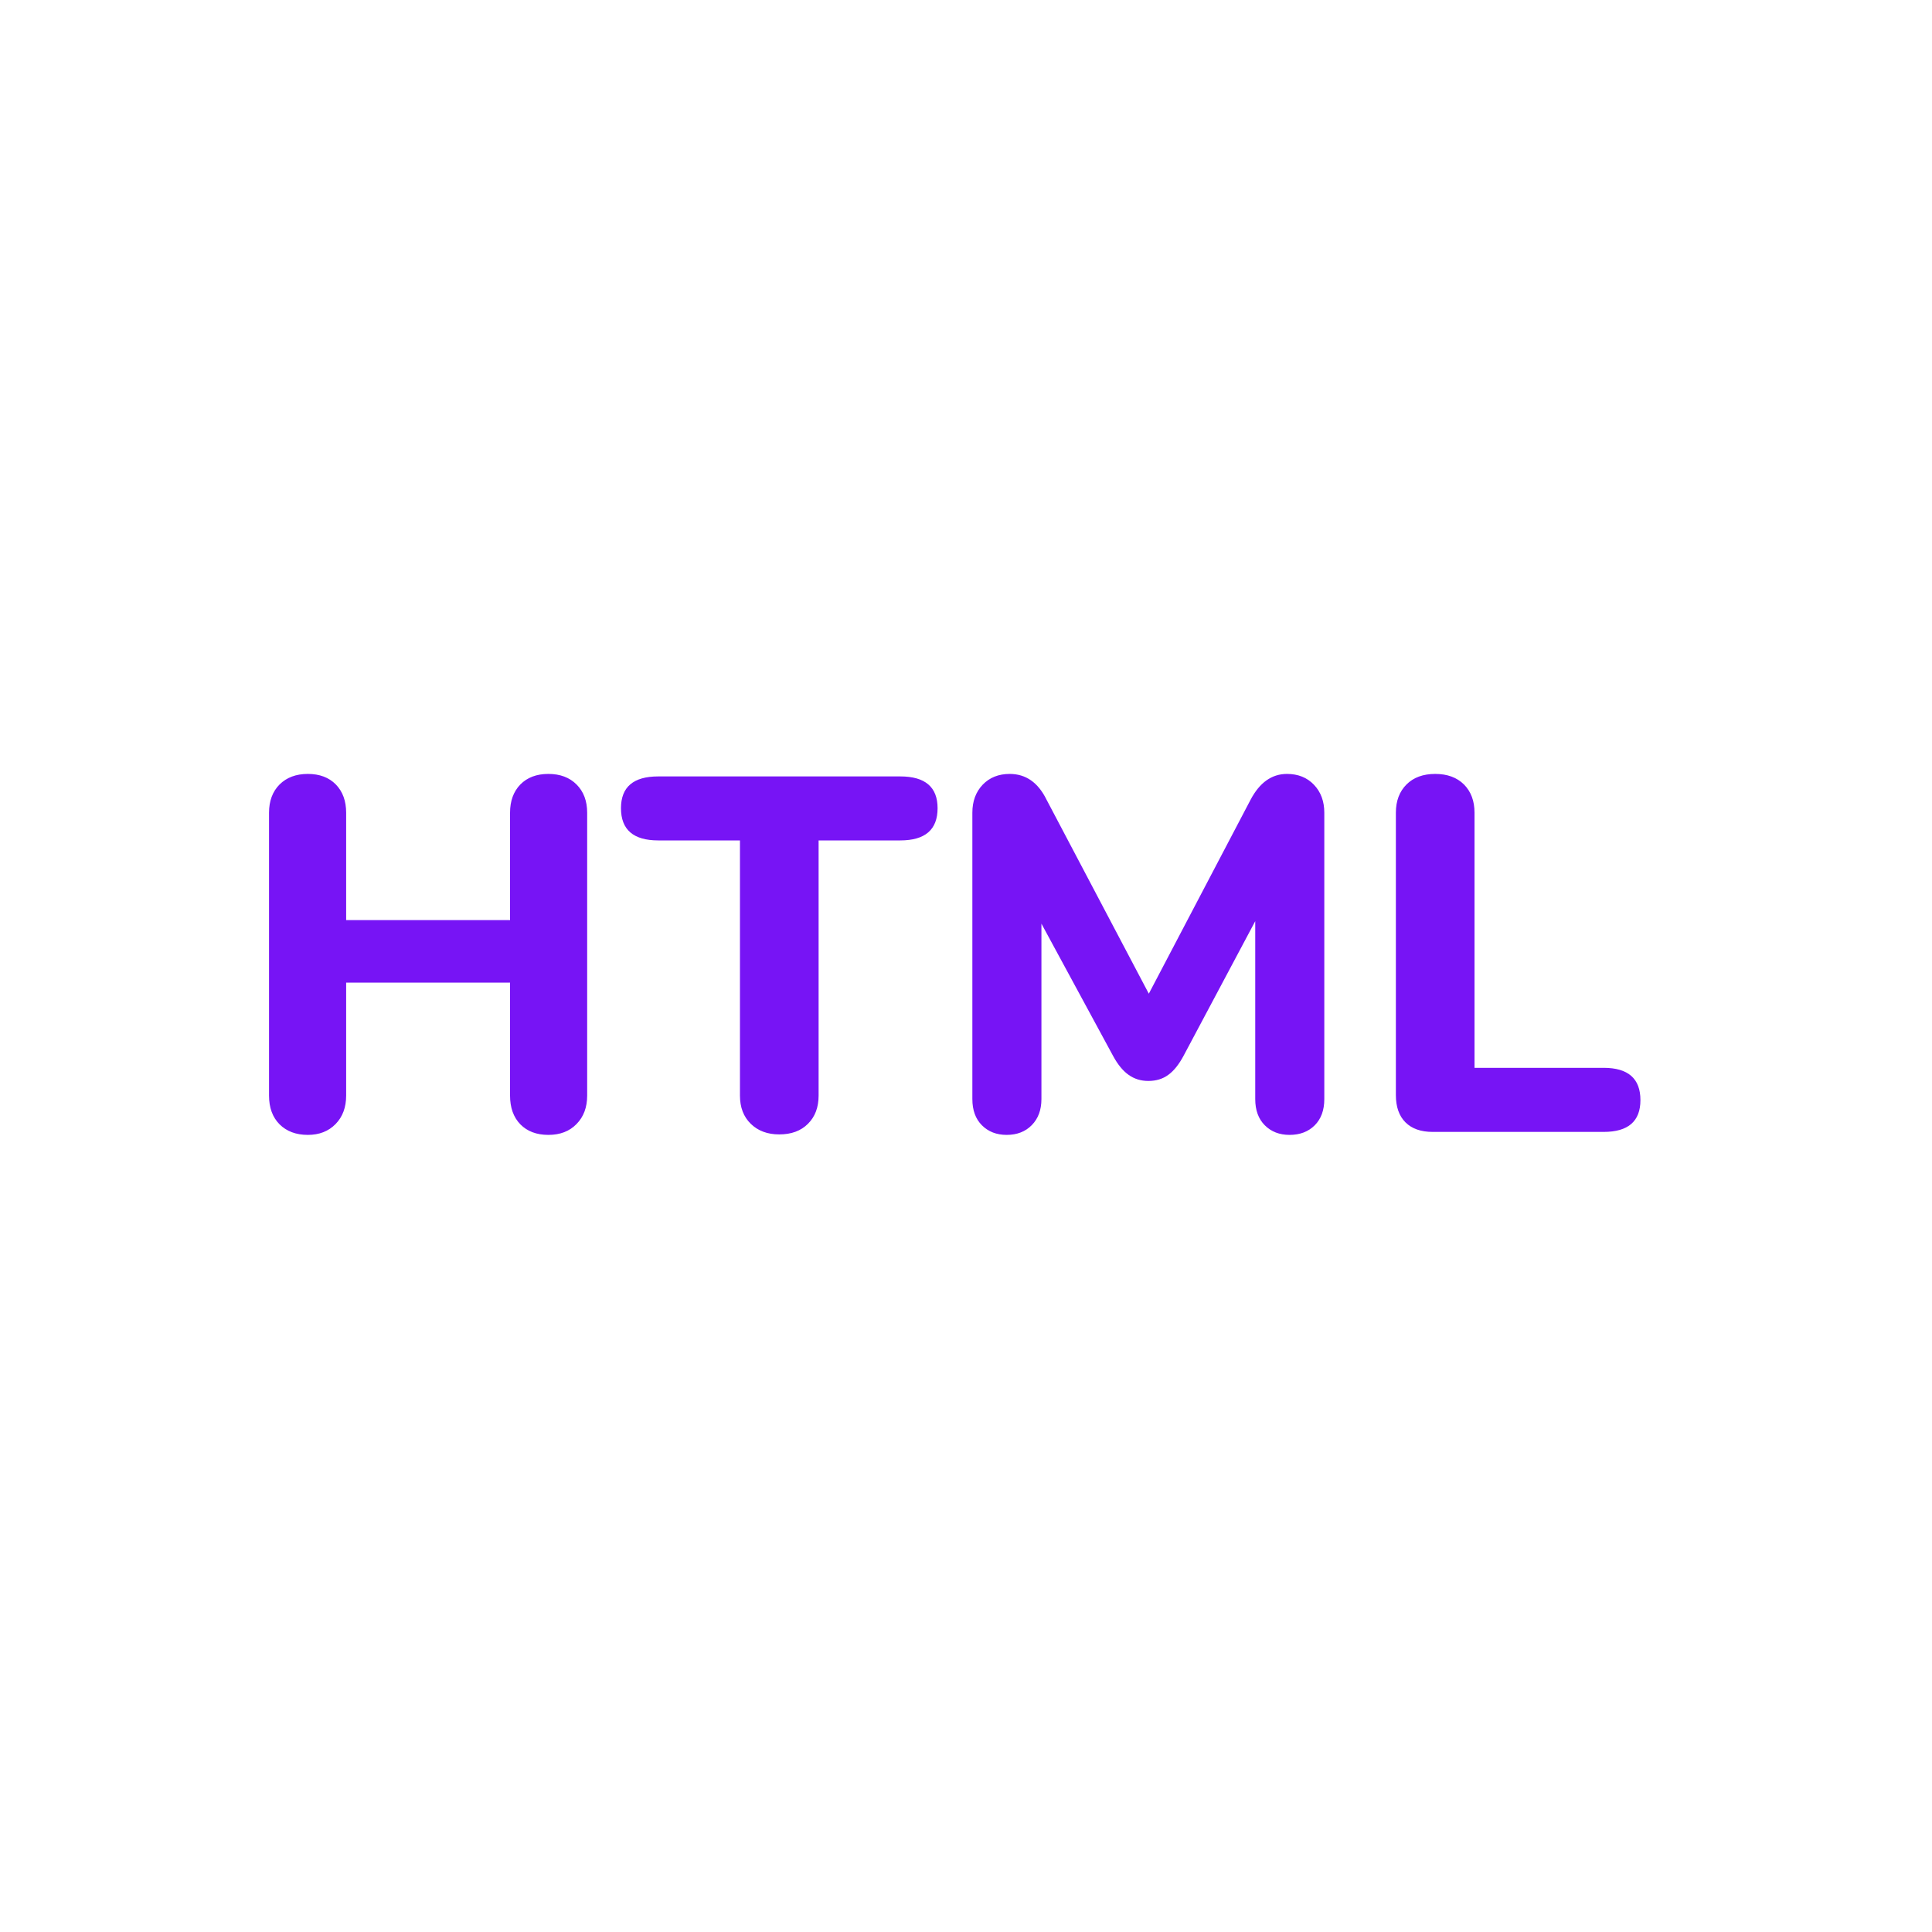
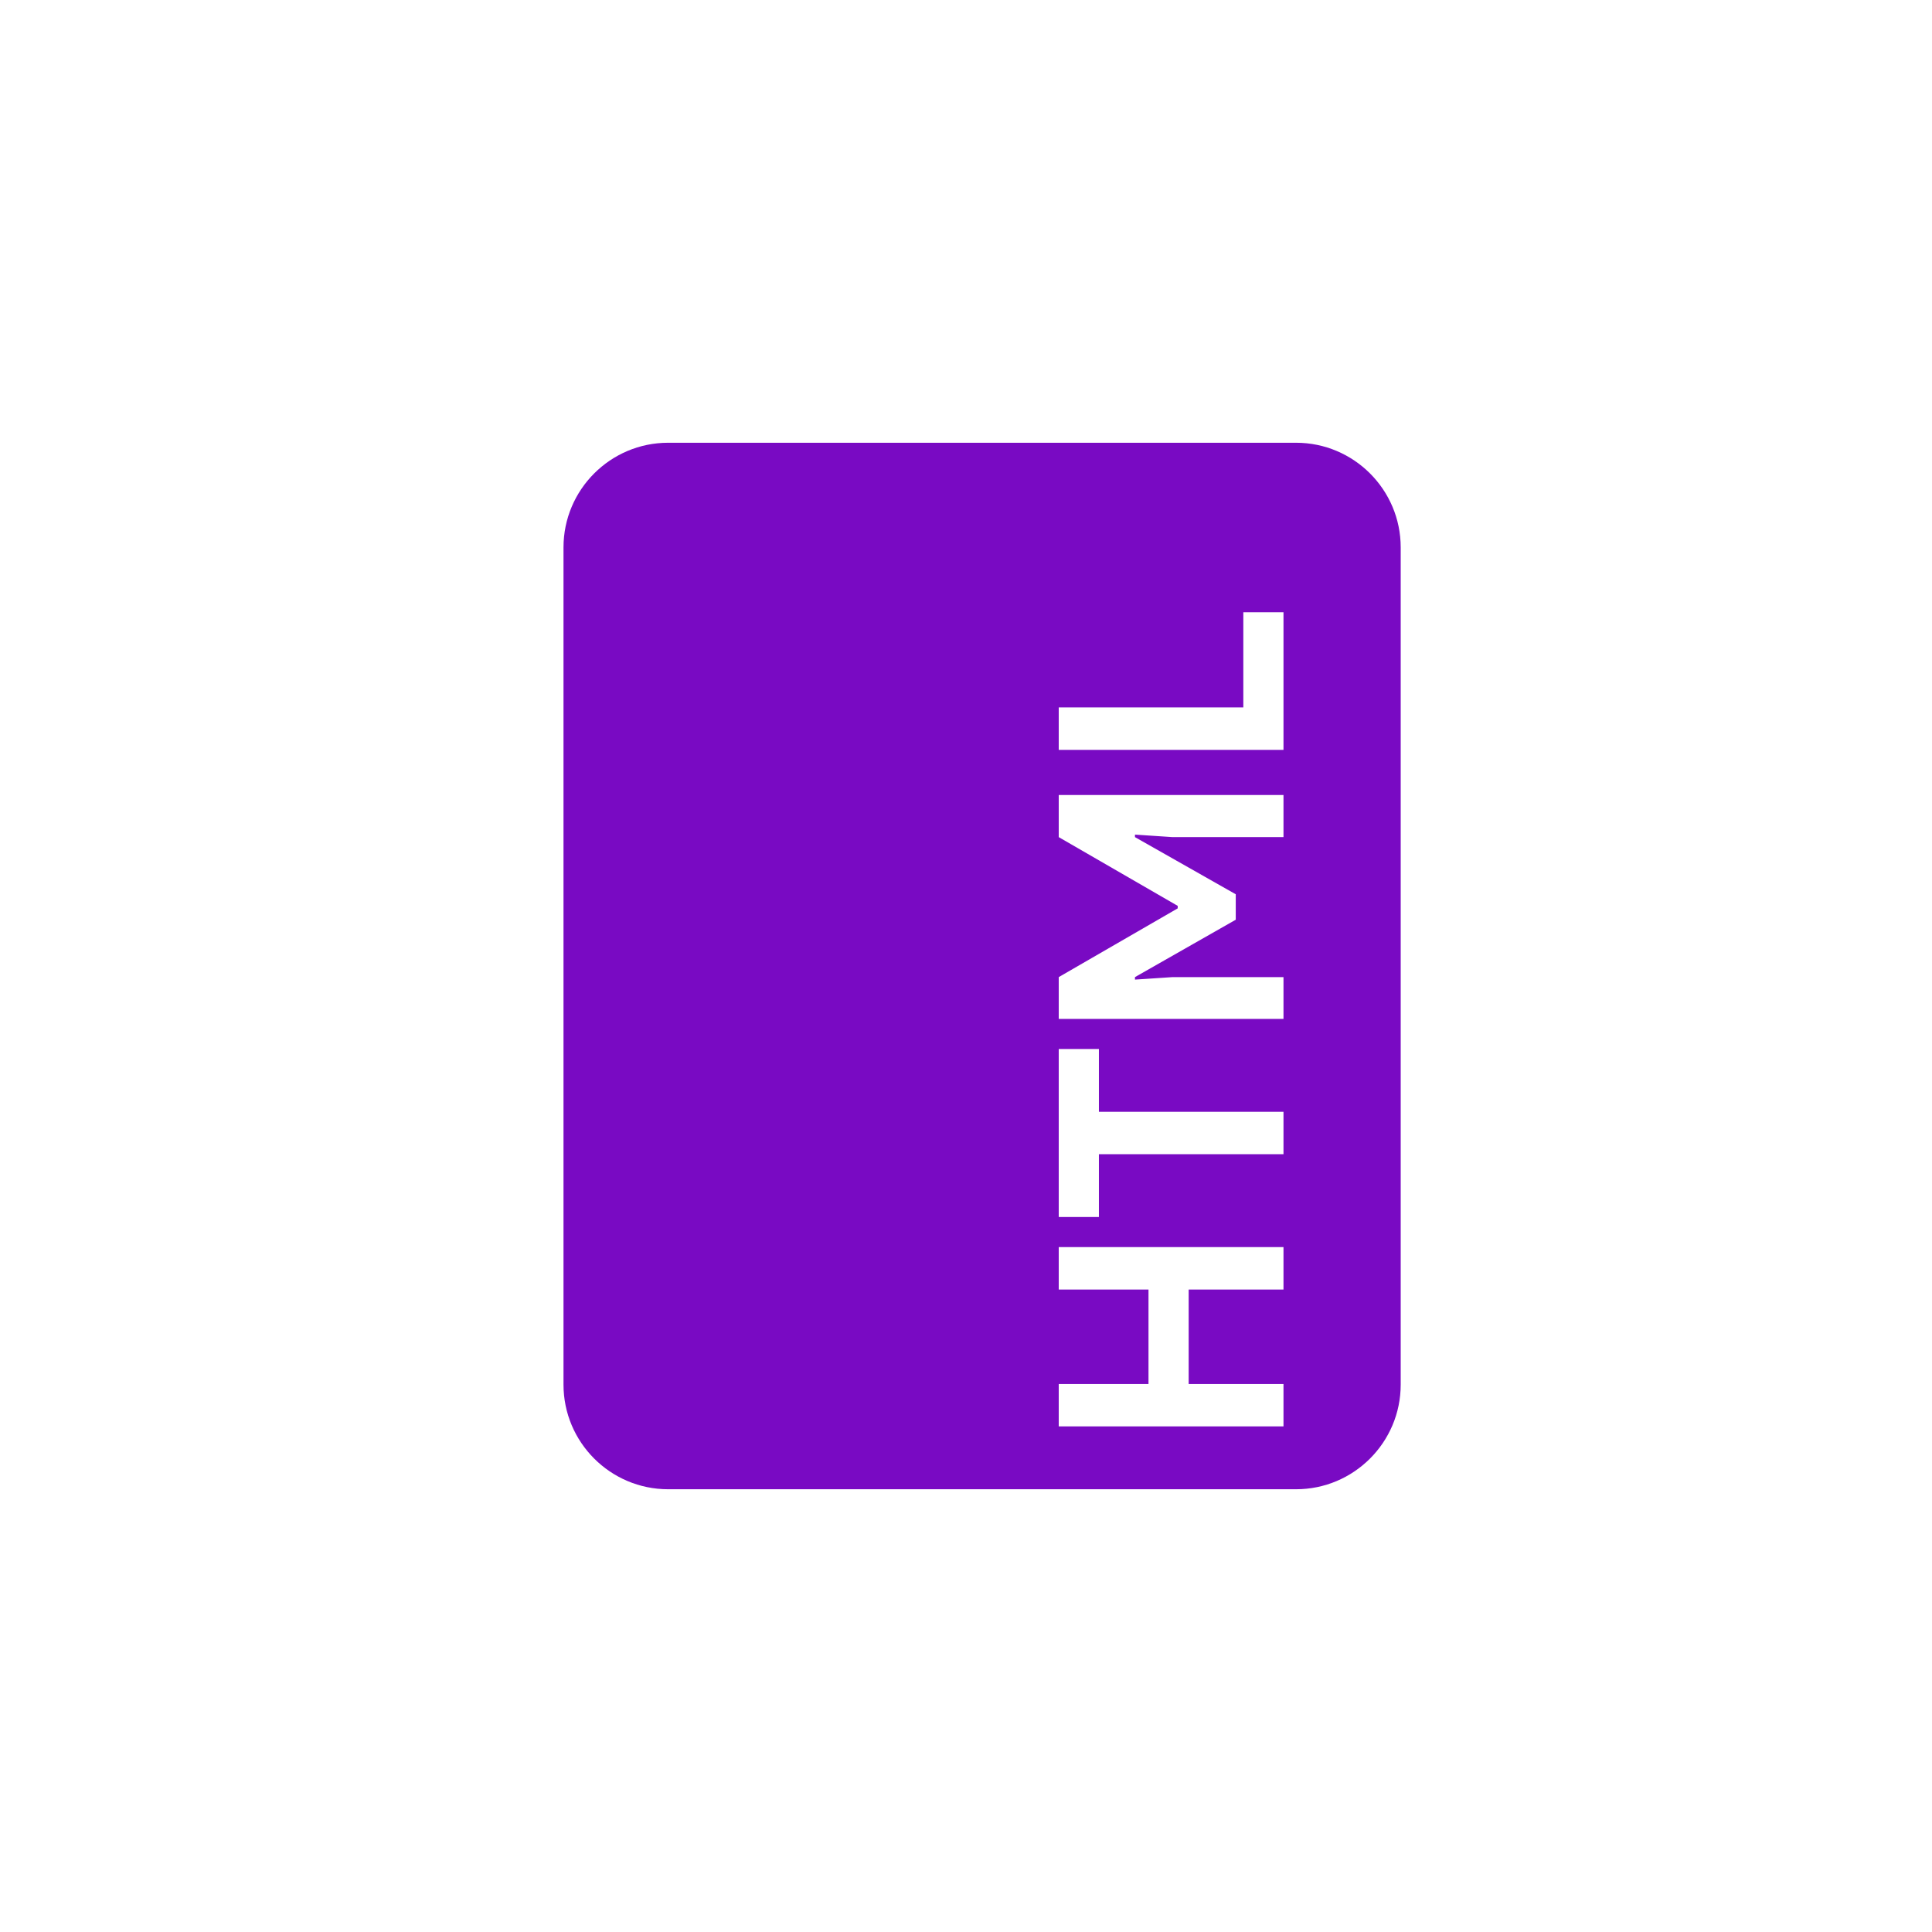
<svg xmlns="http://www.w3.org/2000/svg" style="isolation:isolate" viewBox="0 0 24 24" width="24" height="24">
-   <path d=" M 6.812 9.614 L 6.812 9.614 Q 7.031 9.614 7.162 9.745 L 7.162 9.745 L 7.162 9.745 Q 7.294 9.877 7.294 10.096 L 7.294 10.096 L 7.294 13.61 L 7.294 13.61 Q 7.294 13.829 7.162 13.963 L 7.162 13.963 L 7.162 13.963 Q 7.031 14.098 6.812 14.098 L 6.812 14.098 L 6.812 14.098 Q 6.593 14.098 6.464 13.967 L 6.464 13.967 L 6.464 13.967 Q 6.336 13.835 6.336 13.61 L 6.336 13.61 L 6.336 12.207 L 4.3 12.207 L 4.3 13.61 L 4.3 13.61 Q 4.3 13.829 4.169 13.963 L 4.169 13.963 L 4.169 13.963 Q 4.037 14.098 3.824 14.098 L 3.824 14.098 L 3.824 14.098 Q 3.605 14.098 3.473 13.967 L 3.473 13.967 L 3.473 13.967 Q 3.342 13.835 3.342 13.61 L 3.342 13.61 L 3.342 10.096 L 3.342 10.096 Q 3.342 9.877 3.473 9.745 L 3.473 9.745 L 3.473 9.745 Q 3.605 9.614 3.824 9.614 L 3.824 9.614 L 3.824 9.614 Q 4.043 9.614 4.172 9.745 L 4.172 9.745 L 4.172 9.745 Q 4.3 9.877 4.3 10.096 L 4.3 10.096 L 4.3 11.43 L 6.336 11.43 L 6.336 10.096 L 6.336 10.096 Q 6.336 9.877 6.464 9.745 L 6.464 9.745 L 6.464 9.745 Q 6.593 9.614 6.812 9.614 L 6.812 9.614 L 6.812 9.614 Z  M 9.68 14.092 L 9.68 14.092 Q 9.461 14.092 9.326 13.96 L 9.326 13.96 L 9.326 13.96 Q 9.192 13.829 9.192 13.61 L 9.192 13.61 L 9.192 10.44 L 8.177 10.44 L 8.177 10.44 Q 7.714 10.44 7.714 10.04 L 7.714 10.04 L 7.714 10.04 Q 7.714 9.645 8.177 9.645 L 8.177 9.645 L 11.183 9.645 L 11.183 9.645 Q 11.647 9.645 11.647 10.04 L 11.647 10.04 L 11.647 10.04 Q 11.647 10.44 11.183 10.44 L 11.183 10.44 L 10.169 10.44 L 10.169 13.61 L 10.169 13.61 Q 10.169 13.829 10.037 13.96 L 10.037 13.96 L 10.037 13.96 Q 9.906 14.092 9.68 14.092 L 9.68 14.092 L 9.68 14.092 Z  M 15.987 9.614 L 15.987 9.614 Q 16.194 9.614 16.322 9.748 L 16.322 9.748 L 16.322 9.748 Q 16.451 9.883 16.451 10.096 L 16.451 10.096 L 16.451 13.653 L 16.451 13.653 Q 16.451 13.86 16.332 13.979 L 16.332 13.979 L 16.332 13.979 Q 16.213 14.098 16.019 14.098 L 16.019 14.098 L 16.019 14.098 Q 15.831 14.098 15.712 13.979 L 15.712 13.979 L 15.712 13.979 Q 15.593 13.86 15.593 13.653 L 15.593 13.653 L 15.593 11.443 L 14.703 13.115 L 14.703 13.115 Q 14.616 13.278 14.512 13.353 L 14.512 13.353 L 14.512 13.353 Q 14.409 13.428 14.265 13.428 L 14.265 13.428 L 14.265 13.428 Q 14.127 13.428 14.021 13.353 L 14.021 13.353 L 14.021 13.353 Q 13.914 13.278 13.826 13.115 L 13.826 13.115 L 12.937 11.474 L 12.937 13.653 L 12.937 13.653 Q 12.937 13.854 12.818 13.976 L 12.818 13.976 L 12.818 13.976 Q 12.699 14.098 12.505 14.098 L 12.505 14.098 L 12.505 14.098 Q 12.317 14.098 12.198 13.979 L 12.198 13.979 L 12.198 13.979 Q 12.079 13.86 12.079 13.653 L 12.079 13.653 L 12.079 10.096 L 12.079 10.096 Q 12.079 9.883 12.207 9.748 L 12.207 9.748 L 12.207 9.748 Q 12.336 9.614 12.543 9.614 L 12.543 9.614 L 12.543 9.614 Q 12.843 9.614 13 9.933 L 13 9.933 L 14.271 12.344 L 15.536 9.933 L 15.536 9.933 Q 15.705 9.614 15.987 9.614 L 15.987 9.614 L 15.987 9.614 Z  M 17.797 14.061 L 17.797 14.061 Q 17.578 14.061 17.459 13.942 L 17.459 13.942 L 17.459 13.942 Q 17.34 13.823 17.34 13.603 L 17.34 13.603 L 17.34 10.096 L 17.34 10.096 Q 17.34 9.877 17.472 9.745 L 17.472 9.745 L 17.472 9.745 Q 17.603 9.614 17.829 9.614 L 17.829 9.614 L 17.829 9.614 Q 18.054 9.614 18.186 9.745 L 18.186 9.745 L 18.186 9.745 Q 18.317 9.877 18.317 10.096 L 18.317 10.096 L 18.317 13.265 L 19.921 13.265 L 19.921 13.265 Q 20.378 13.265 20.378 13.666 L 20.378 13.666 L 20.378 13.666 Q 20.378 14.061 19.921 14.061 L 19.921 14.061 L 17.797 14.061 L 17.797 14.061 Z " fill-rule="evenodd" fill="rgb(119,20,245)" />
+   <path d="M 8.3 5.5 L 16.1 5.5 C 16.817 5.5 17.4 6.083 17.4 6.8 L 17.4 17.2 C 17.4 17.917 16.817 18.5 16.1 18.5 L 8.3 18.5 C 7.583 18.5 7 17.917 7 17.2 L 7 6.8 C 7 6.083 7.583 5.5 8.3 5.5 Z" style="stroke:none;fill:#790AC3;stroke-miterlimit:10;" />
+   <path d=" M 15.944 17.719 L 13.152 17.719 L 13.152 17.193 L 14.267 17.193 L 14.267 16.019 L 13.152 16.019 L 13.152 15.492 L 15.944 15.492 L 15.944 16.019 L 14.766 16.019 L 14.766 17.193 L 15.944 17.193 L 15.944 17.719 L 15.944 17.719 Z  M 15.944 13.811 L 15.944 14.338 L 13.651 14.338 L 13.651 15.118 L 13.152 15.118 L 13.152 13.031 L 13.651 13.031 L 13.651 13.811 L 15.944 13.811 L 15.944 13.811 Z  M 15.944 12.657 L 13.152 12.657 L 13.152 12.138 L 14.63 11.284 L 14.63 11.253 L 13.152 10.399 L 13.152 9.876 L 15.944 9.876 L 15.944 10.399 L 14.567 10.399 L 14.099 10.368 L 14.099 10.399 L 15.351 11.109 L 15.351 11.425 L 14.099 12.138 L 14.099 12.169 L 14.567 12.138 L 15.944 12.138 L 15.944 12.657 L 15.944 12.657 Z  M 15.944 9.315 L 13.152 9.315 L 13.152 8.788 L 15.445 8.788 L 15.445 7.606 L 15.944 7.606 L 15.944 9.315 L 15.944 9.315 Z " fill="rgb(255,255,255)" />
</svg>
